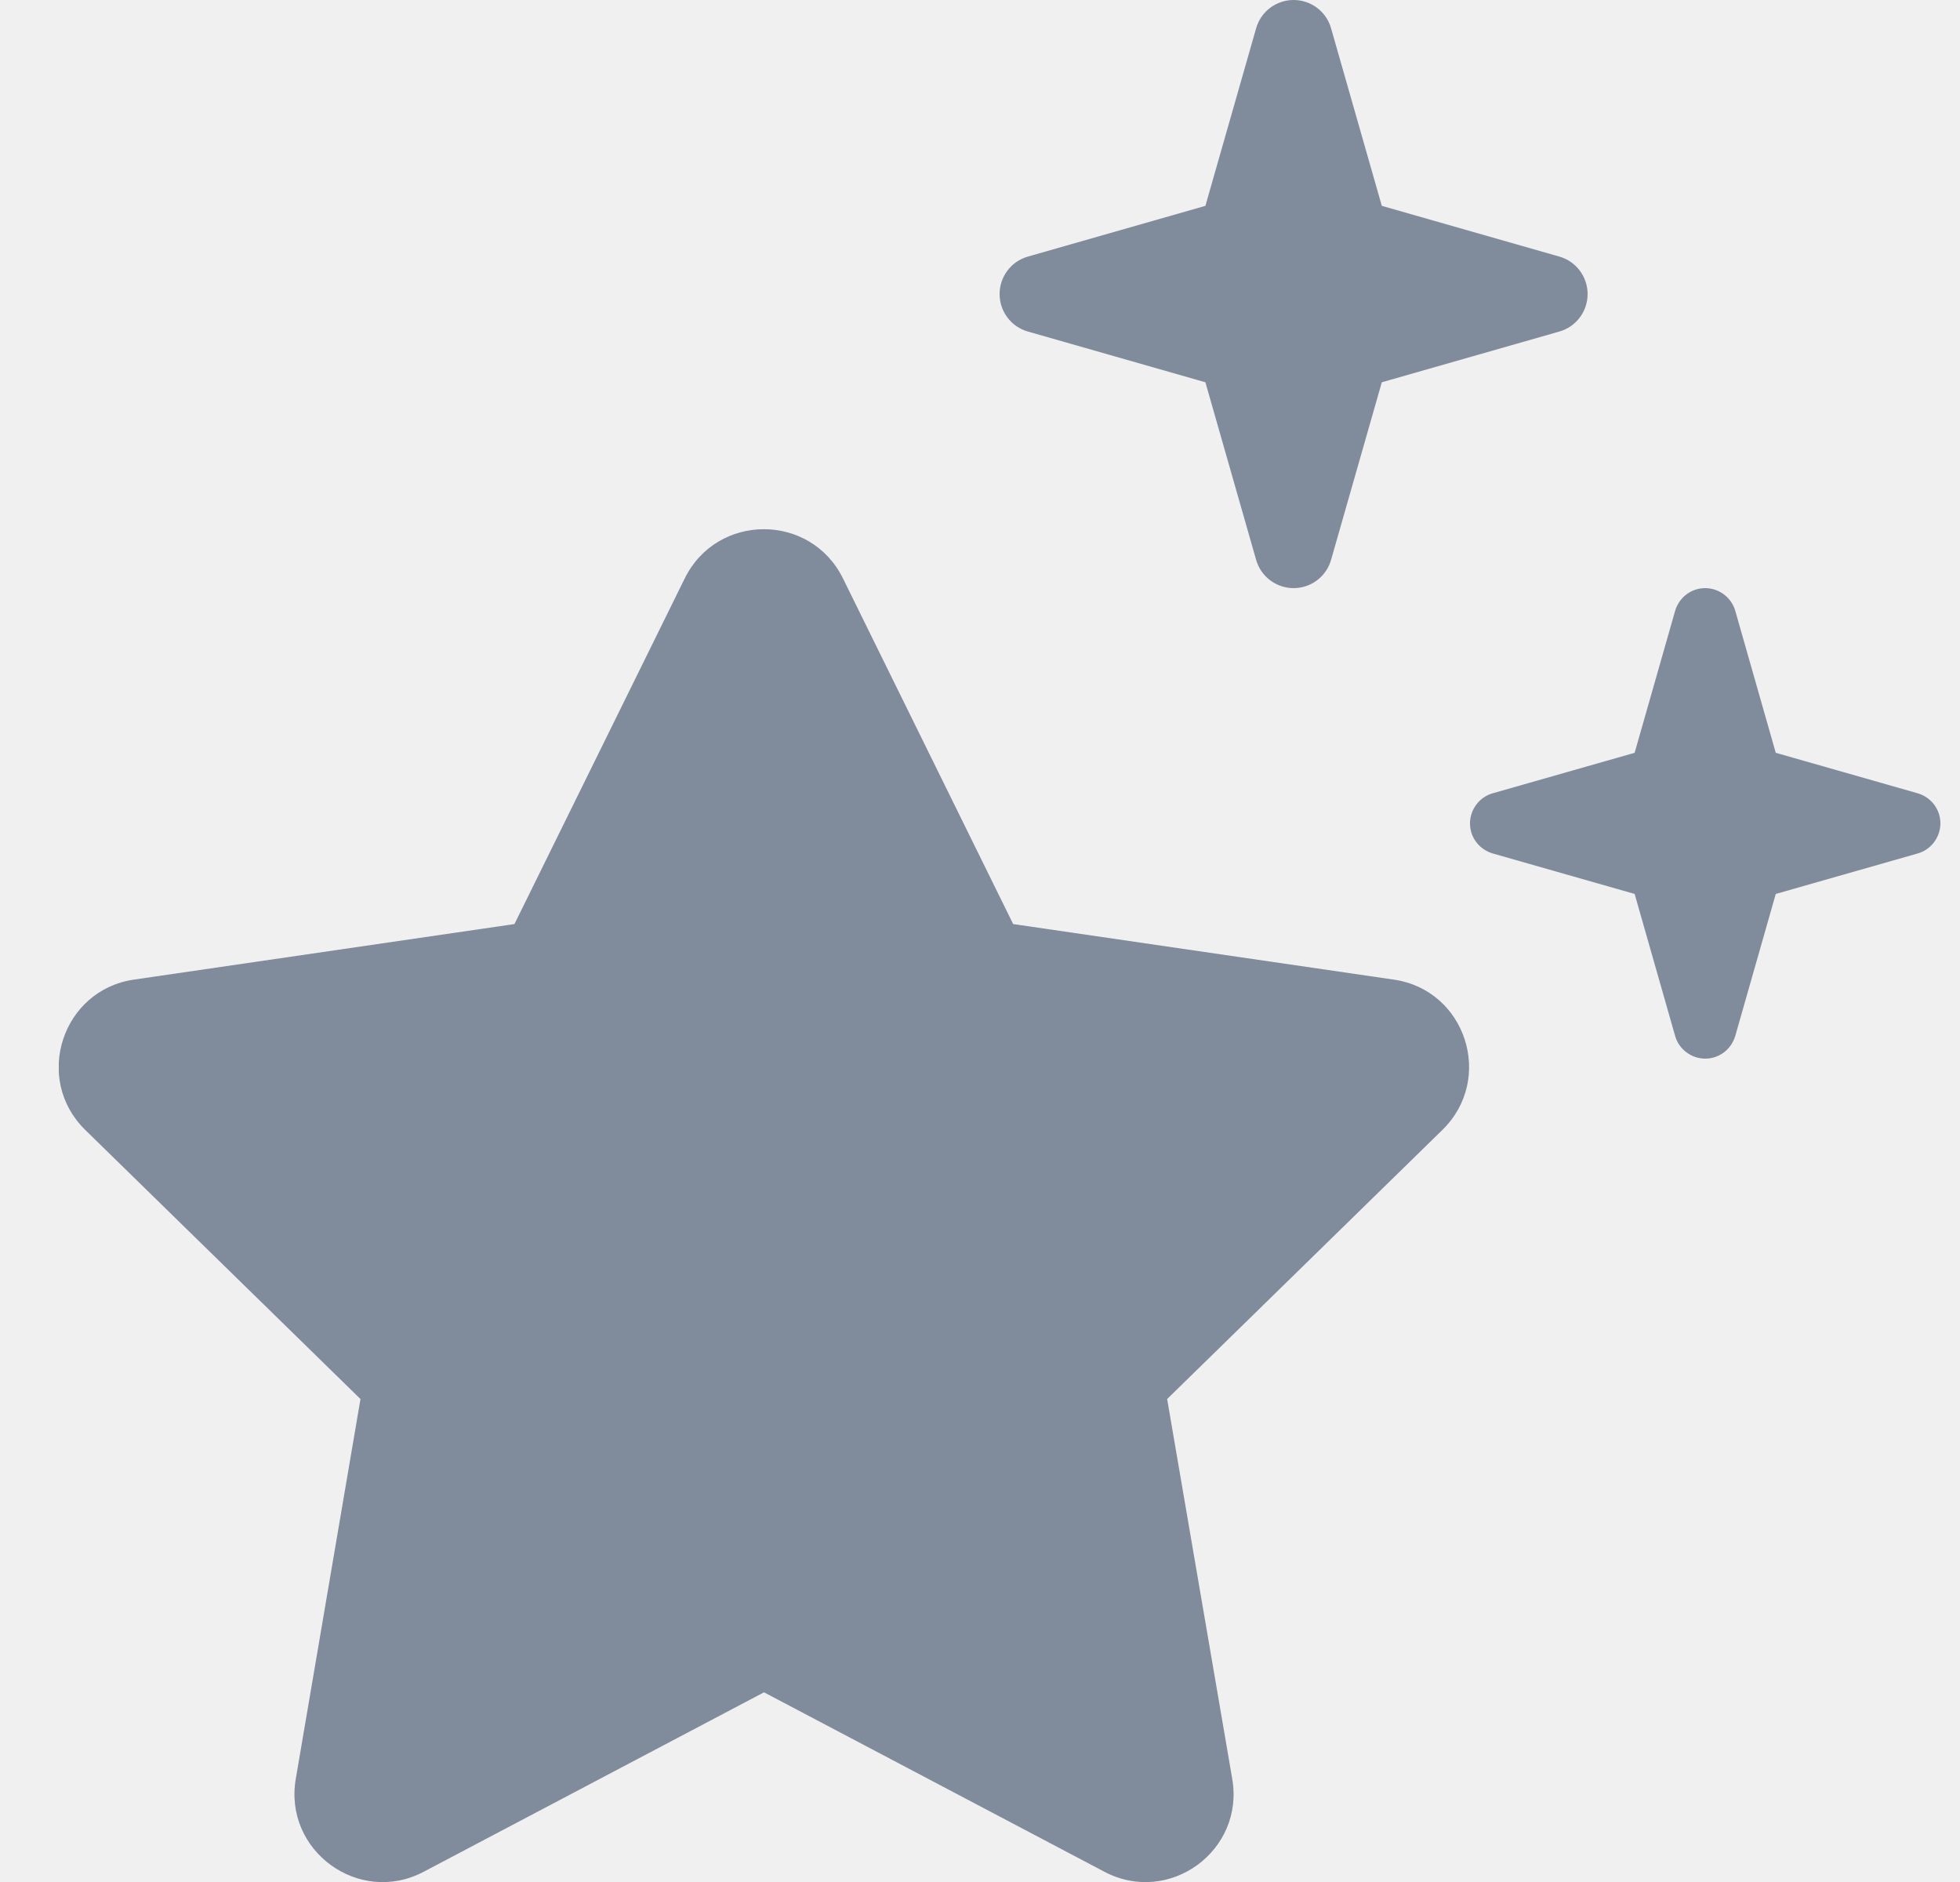
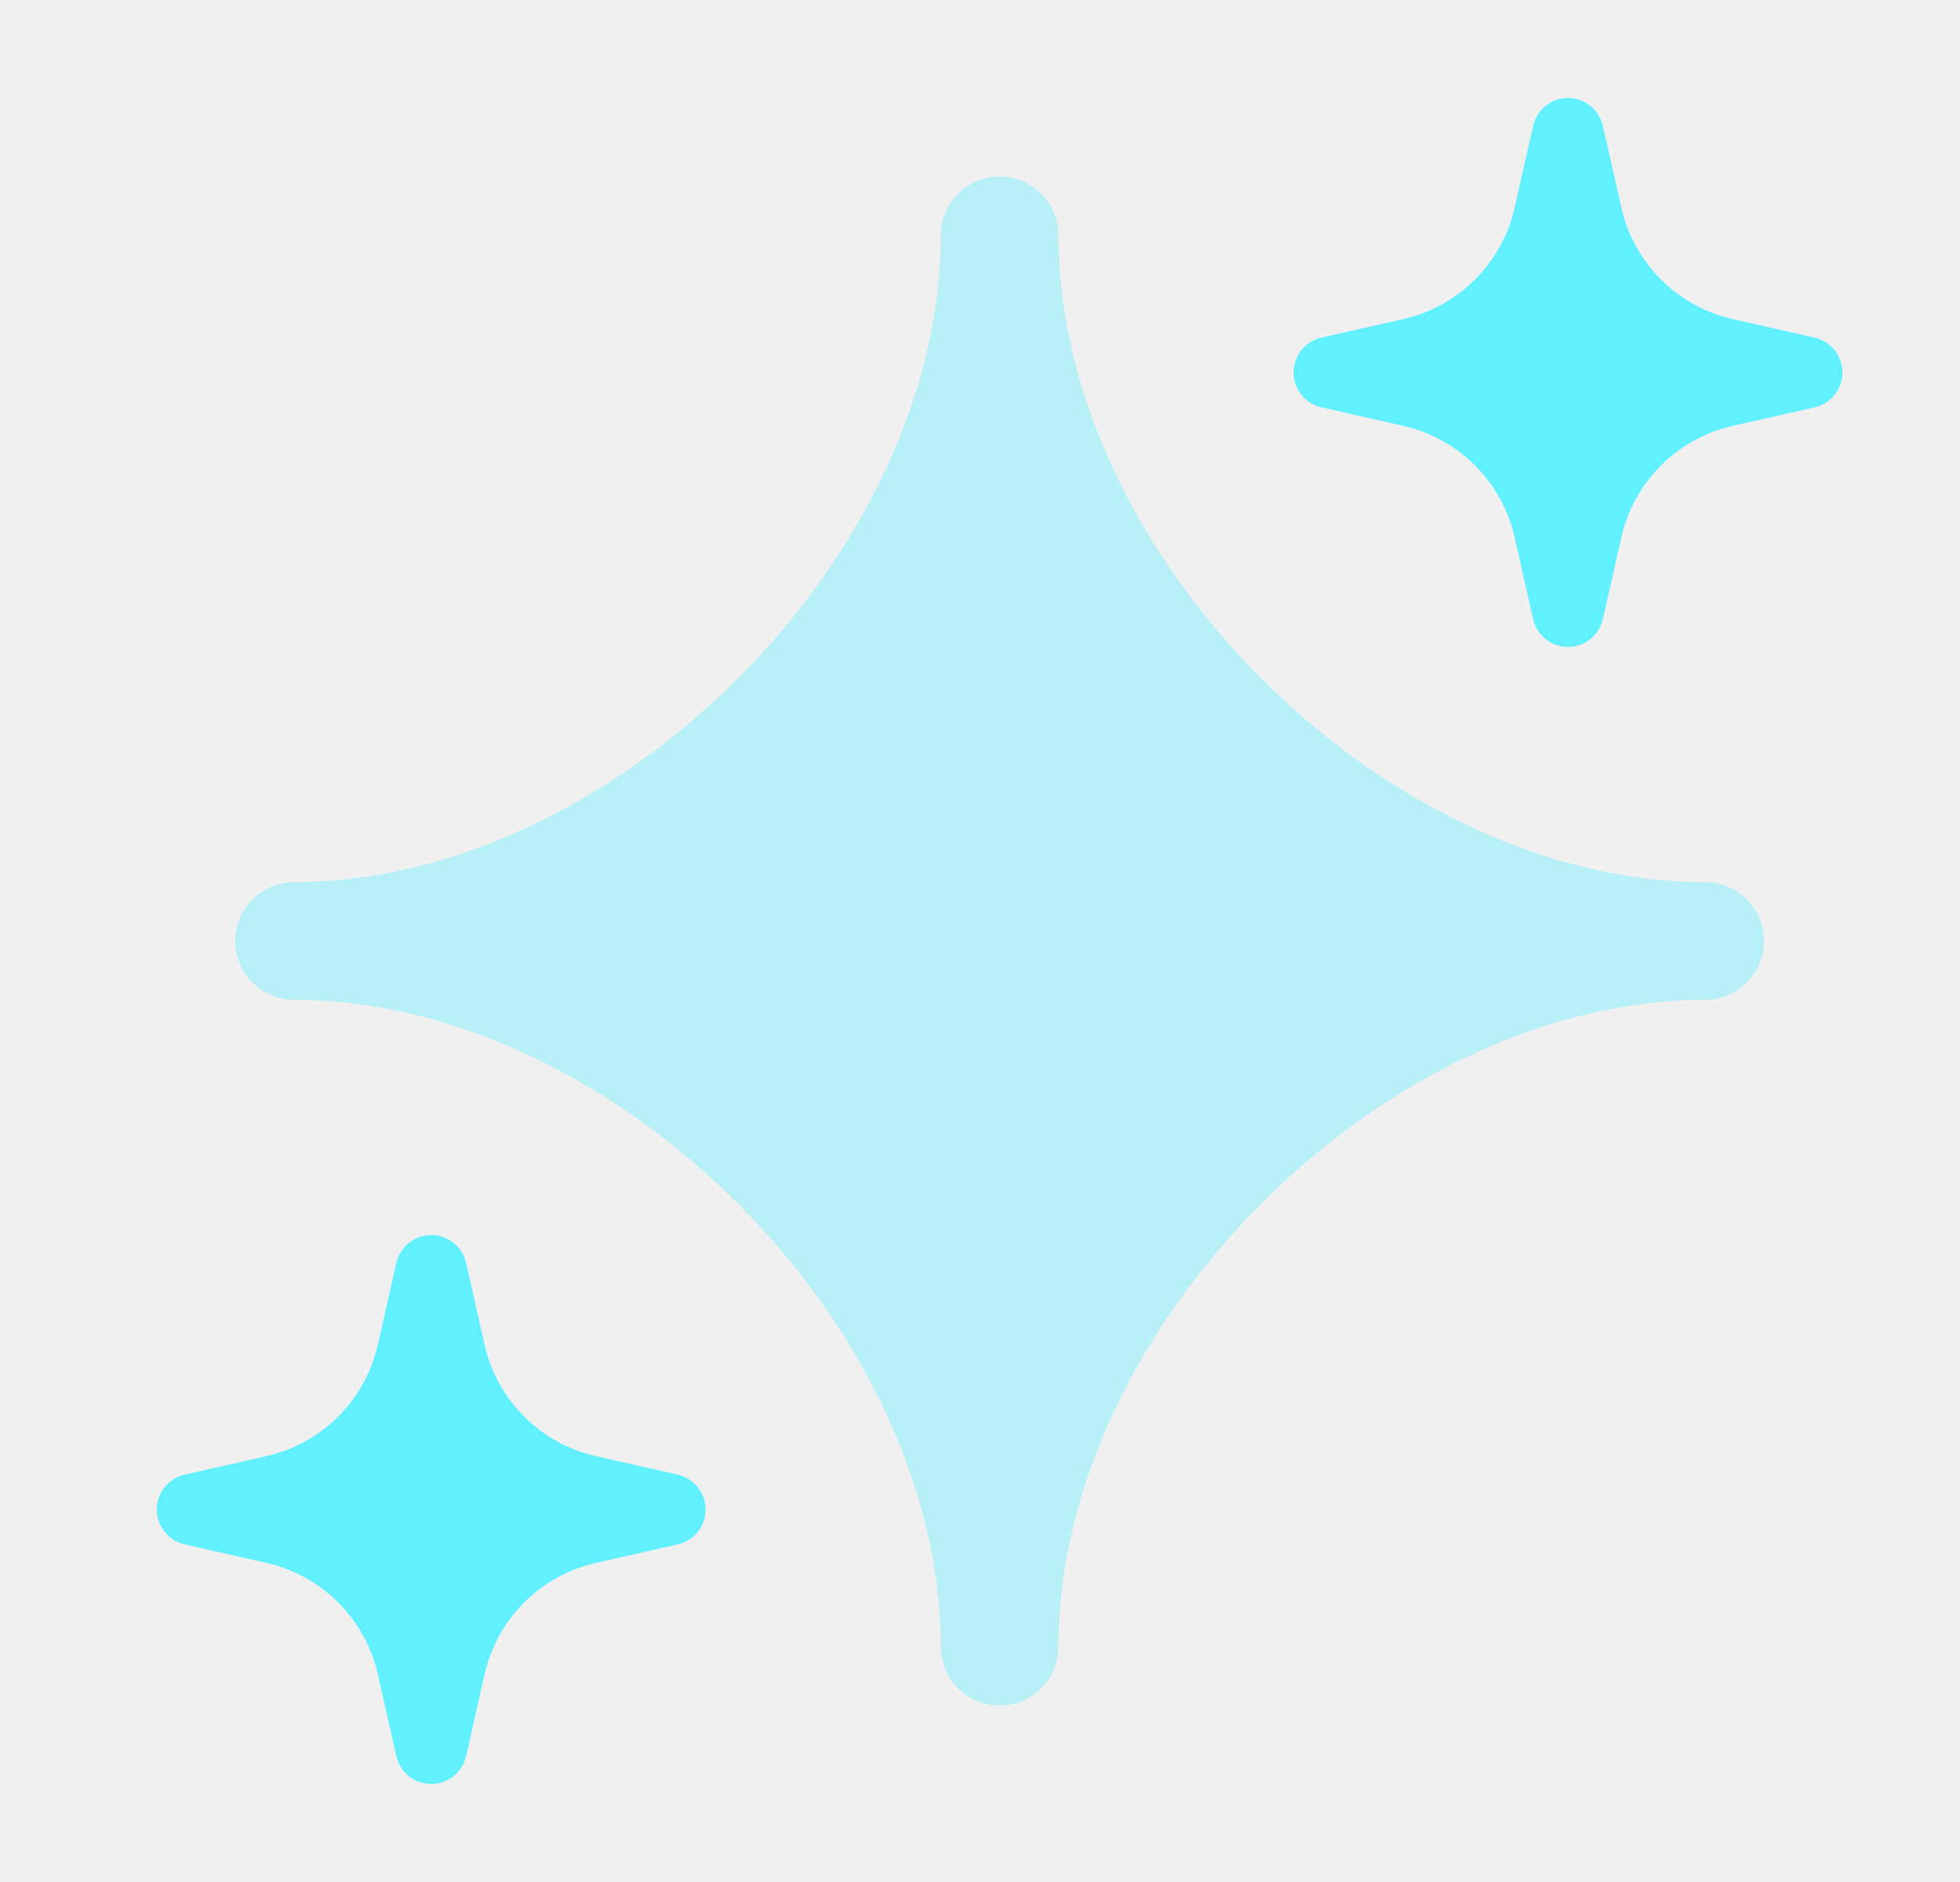
<svg xmlns="http://www.w3.org/2000/svg" width="25" height="24" viewBox="0 0 25 24" fill="none">
-   <g clip-path="url(#clip0_98_280)">
-     <path d="M16.022 7.139C16.083 7.355 16.28 7.5 16.5 7.5C16.72 7.5 16.917 7.355 16.978 7.139L17.625 4.875L19.889 4.228C20.105 4.167 20.25 3.97 20.25 3.75C20.25 3.53 20.105 3.333 19.889 3.272L17.625 2.625L16.978 0.361C16.917 0.145 16.72 0 16.5 0C16.28 0 16.083 0.145 16.022 0.361L15.375 2.625L13.111 3.272C12.895 3.333 12.75 3.53 12.75 3.75C12.75 3.97 12.895 4.167 13.111 4.228L15.375 4.875L16.022 7.139ZM10.753 7.378C10.341 6.539 9.145 6.539 8.733 7.378L6.562 11.784L1.711 12.492C0.792 12.623 0.422 13.758 1.087 14.409L4.598 17.841L3.773 22.683C3.614 23.602 4.58 24.305 5.405 23.869L9.745 21.581L14.086 23.869C14.911 24.305 15.877 23.602 15.717 22.683L14.887 17.841L18.398 14.409C19.064 13.758 18.698 12.623 17.775 12.492L12.923 11.784L10.753 7.378ZM20.85 11.4L21.366 13.209C21.412 13.378 21.572 13.5 21.75 13.5C21.928 13.5 22.083 13.383 22.134 13.209L22.65 11.4L24.459 10.884C24.628 10.838 24.75 10.678 24.75 10.5C24.75 10.322 24.633 10.167 24.459 10.116L22.65 9.6L22.134 7.791C22.087 7.622 21.928 7.5 21.75 7.5C21.572 7.5 21.417 7.617 21.366 7.791L20.85 9.6L19.041 10.116C18.872 10.162 18.75 10.322 18.75 10.5C18.75 10.678 18.867 10.833 19.041 10.884L20.85 11.4Z" fill="#808B9B" />
-   </g>
-   <defs>
-     <clipPath id="clip0_98_280">
-       <rect width="24" height="24" fill="white" transform="translate(0.75)" />
-     </clipPath>
-   </defs>
+   <path opacity="0.4" d="M12.75 2.25C13.164 2.25 13.5 2.586 13.5 3C13.5 5.006 14.511 7.075 16.093 8.657C17.675 10.239 19.744 11.25 21.75 11.25C22.164 11.25 22.5 11.586 22.5 12C22.5 12.414 22.164 12.75 21.75 12.75C19.744 12.75 17.675 13.761 16.093 15.343C14.511 16.925 13.5 18.994 13.5 21C13.5 21.414 13.164 21.75 12.75 21.75C12.336 21.75 12 21.414 12 21C12 18.994 10.989 16.925 9.407 15.343C7.825 13.761 5.756 12.75 3.75 12.75C3.336 12.75 3 12.414 3 12C3 11.586 3.336 11.25 3.75 11.25C5.756 11.25 7.825 10.239 9.407 8.657C10.989 7.075 12 5.006 12 3C12 2.586 12.336 2.25 12.75 2.25Z" fill="#61F0FE" />
+   <path d="M20 1.25C20.213 1.25 20.398 1.398 20.445 1.606L20.68 2.646C20.84 3.356 21.394 3.91 22.104 4.07L23.144 4.305C23.352 4.352 23.5 4.537 23.5 4.75C23.5 4.963 23.352 5.148 23.144 5.195L22.104 5.43C21.394 5.59 20.84 6.144 20.68 6.854L20.445 7.894C20.398 8.102 20.213 8.25 20 8.25C19.787 8.25 19.602 8.102 19.555 7.894L19.32 6.854C19.16 6.144 18.606 5.59 17.896 5.43L16.856 5.195C16.648 5.148 16.5 4.963 16.5 4.75C16.5 4.537 16.648 4.352 16.856 4.305L17.896 4.07C18.606 3.91 19.16 3.356 19.32 2.646L19.555 1.606C19.602 1.398 19.787 1.25 20 1.25Z" fill="#61F0FE" />
+   <path d="M5.5 15.75C5.713 15.75 5.898 15.898 5.945 16.106L6.18 17.146C6.34 17.856 6.894 18.41 7.604 18.57L8.644 18.805C8.852 18.852 9 19.037 9 19.25C9 19.463 8.852 19.648 8.644 19.695L7.604 19.93C6.894 20.09 6.34 20.644 6.18 21.354L5.945 22.394C5.898 22.602 5.713 22.75 5.5 22.75C5.287 22.75 5.102 22.602 5.055 22.394L4.82 21.354C4.66 20.644 4.106 20.09 3.396 19.93L2.356 19.695C2.148 19.648 2 19.463 2 19.25C2 19.037 2.148 18.852 2.356 18.805L3.396 18.57C4.106 18.41 4.66 17.856 4.82 17.146L5.055 16.106C5.102 15.898 5.287 15.75 5.5 15.75Z" fill="#61F0FE" />
</svg>
